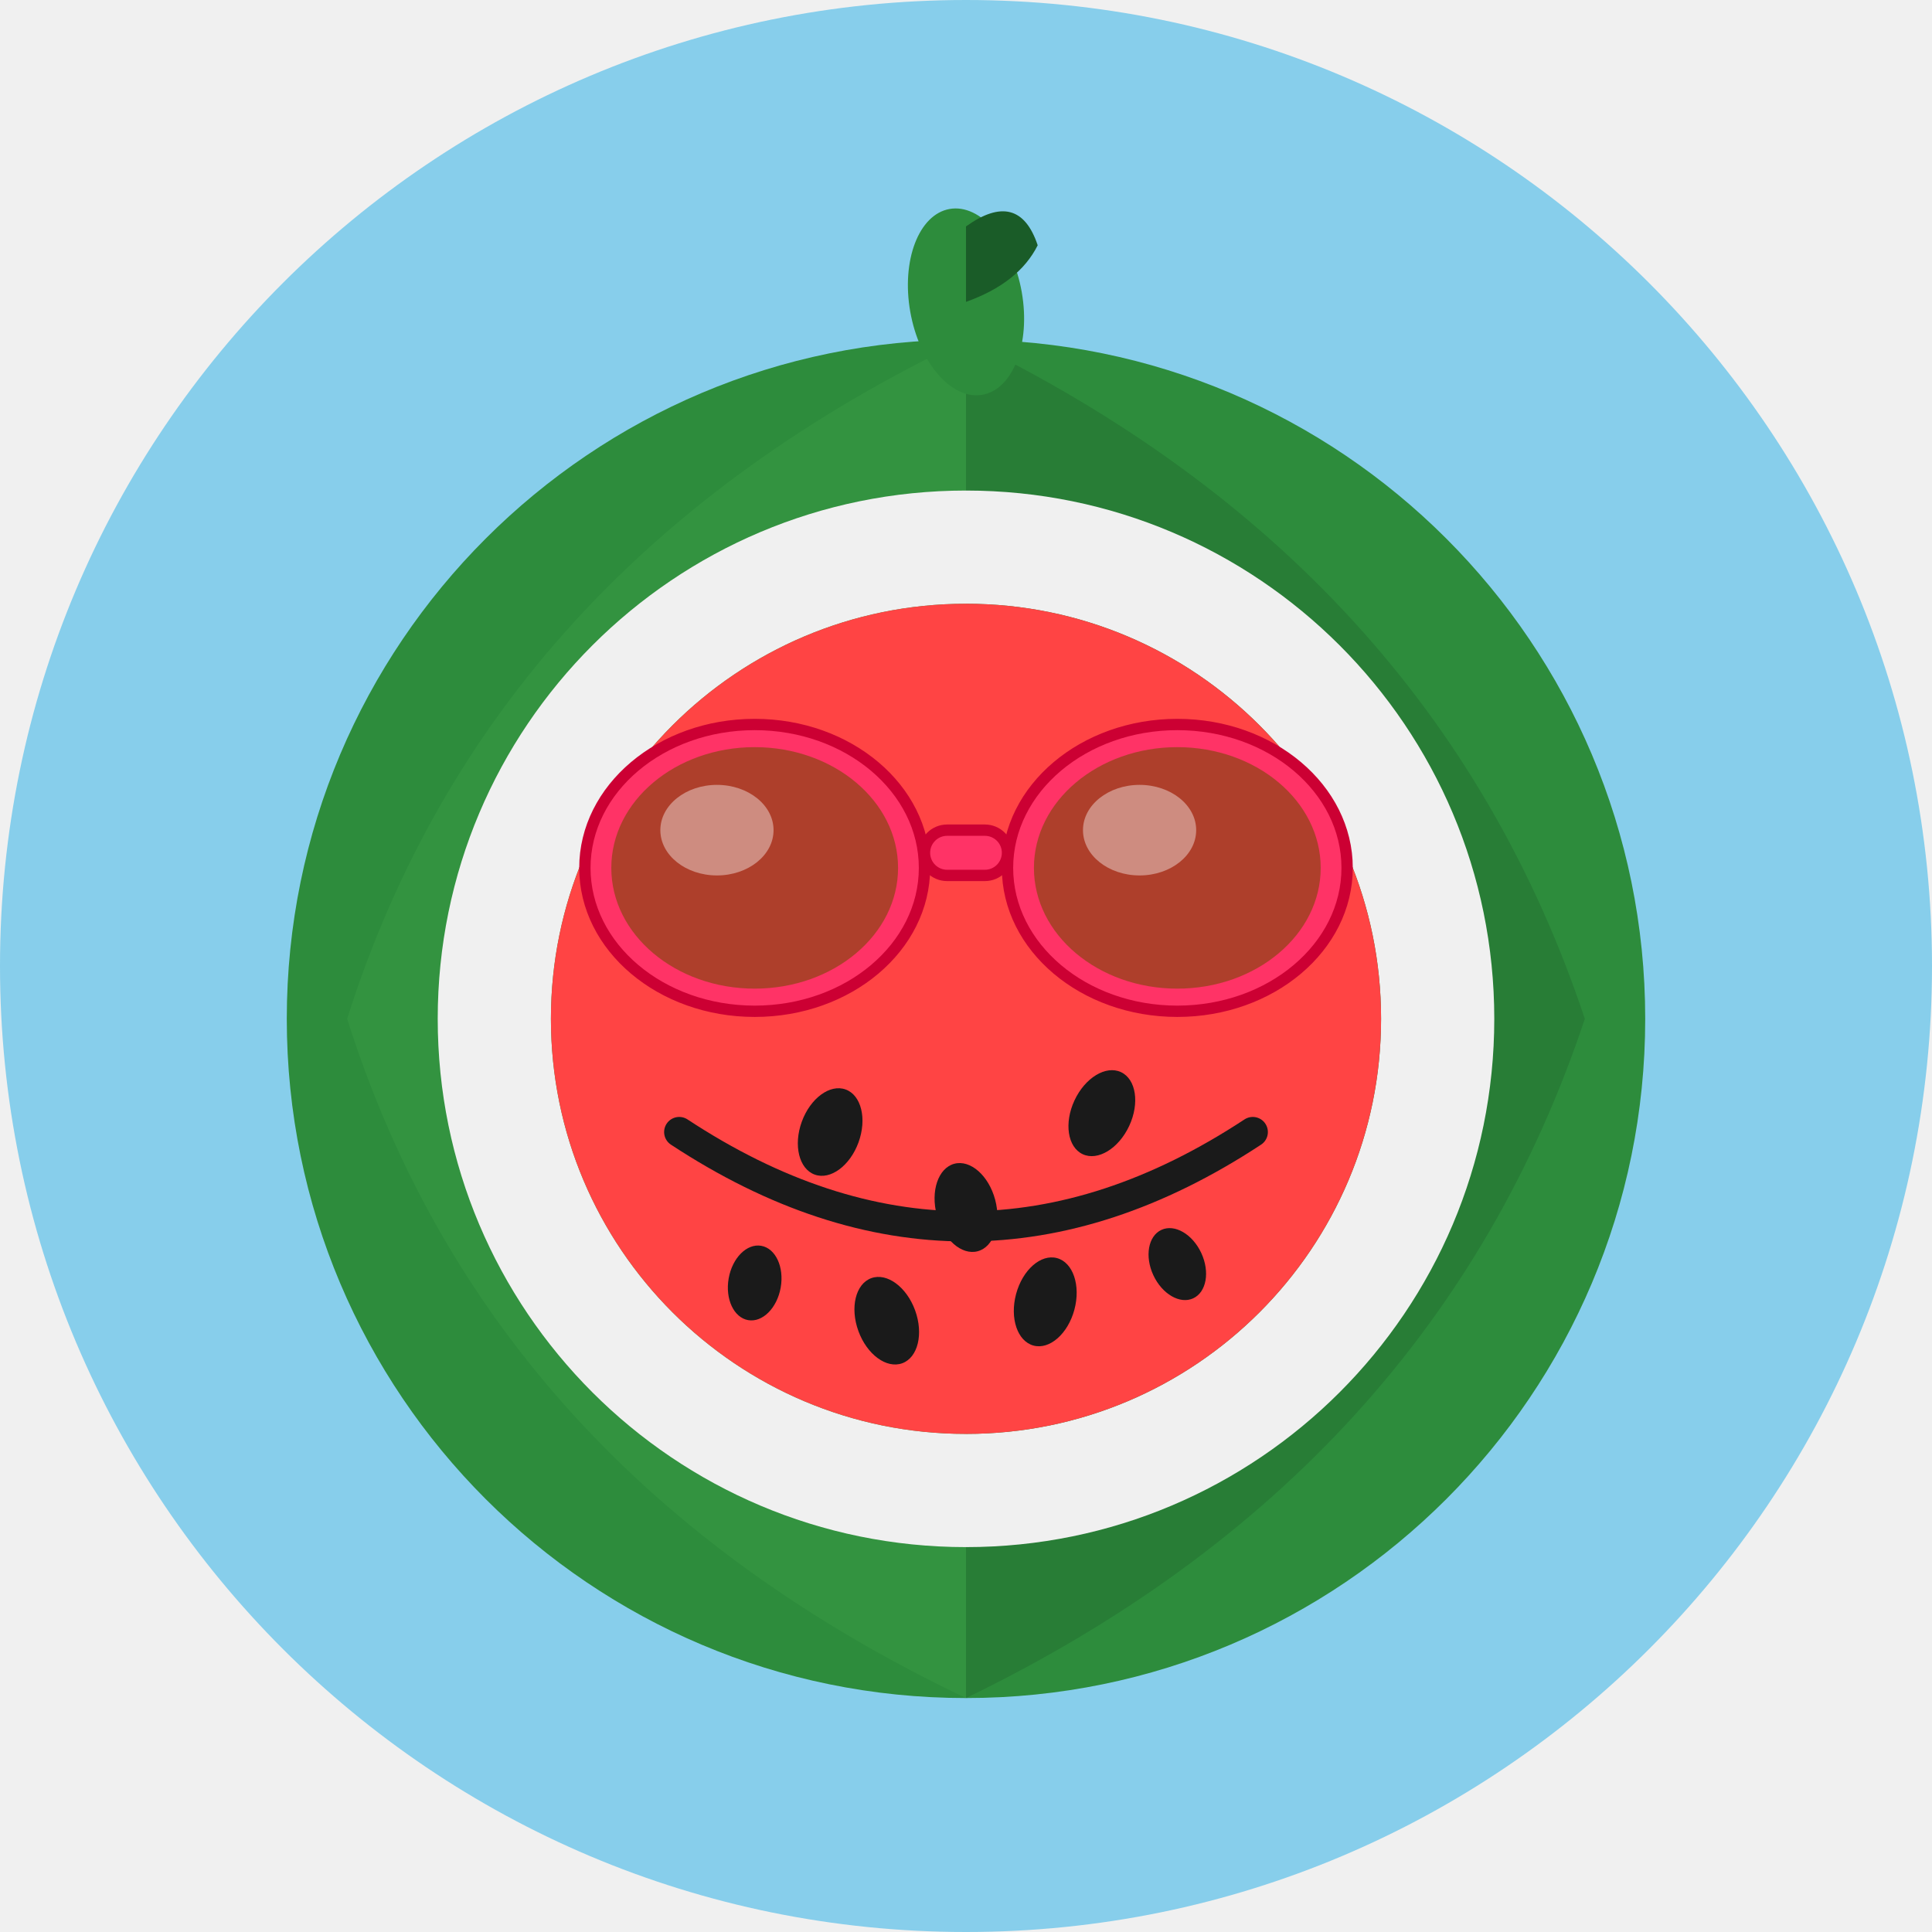
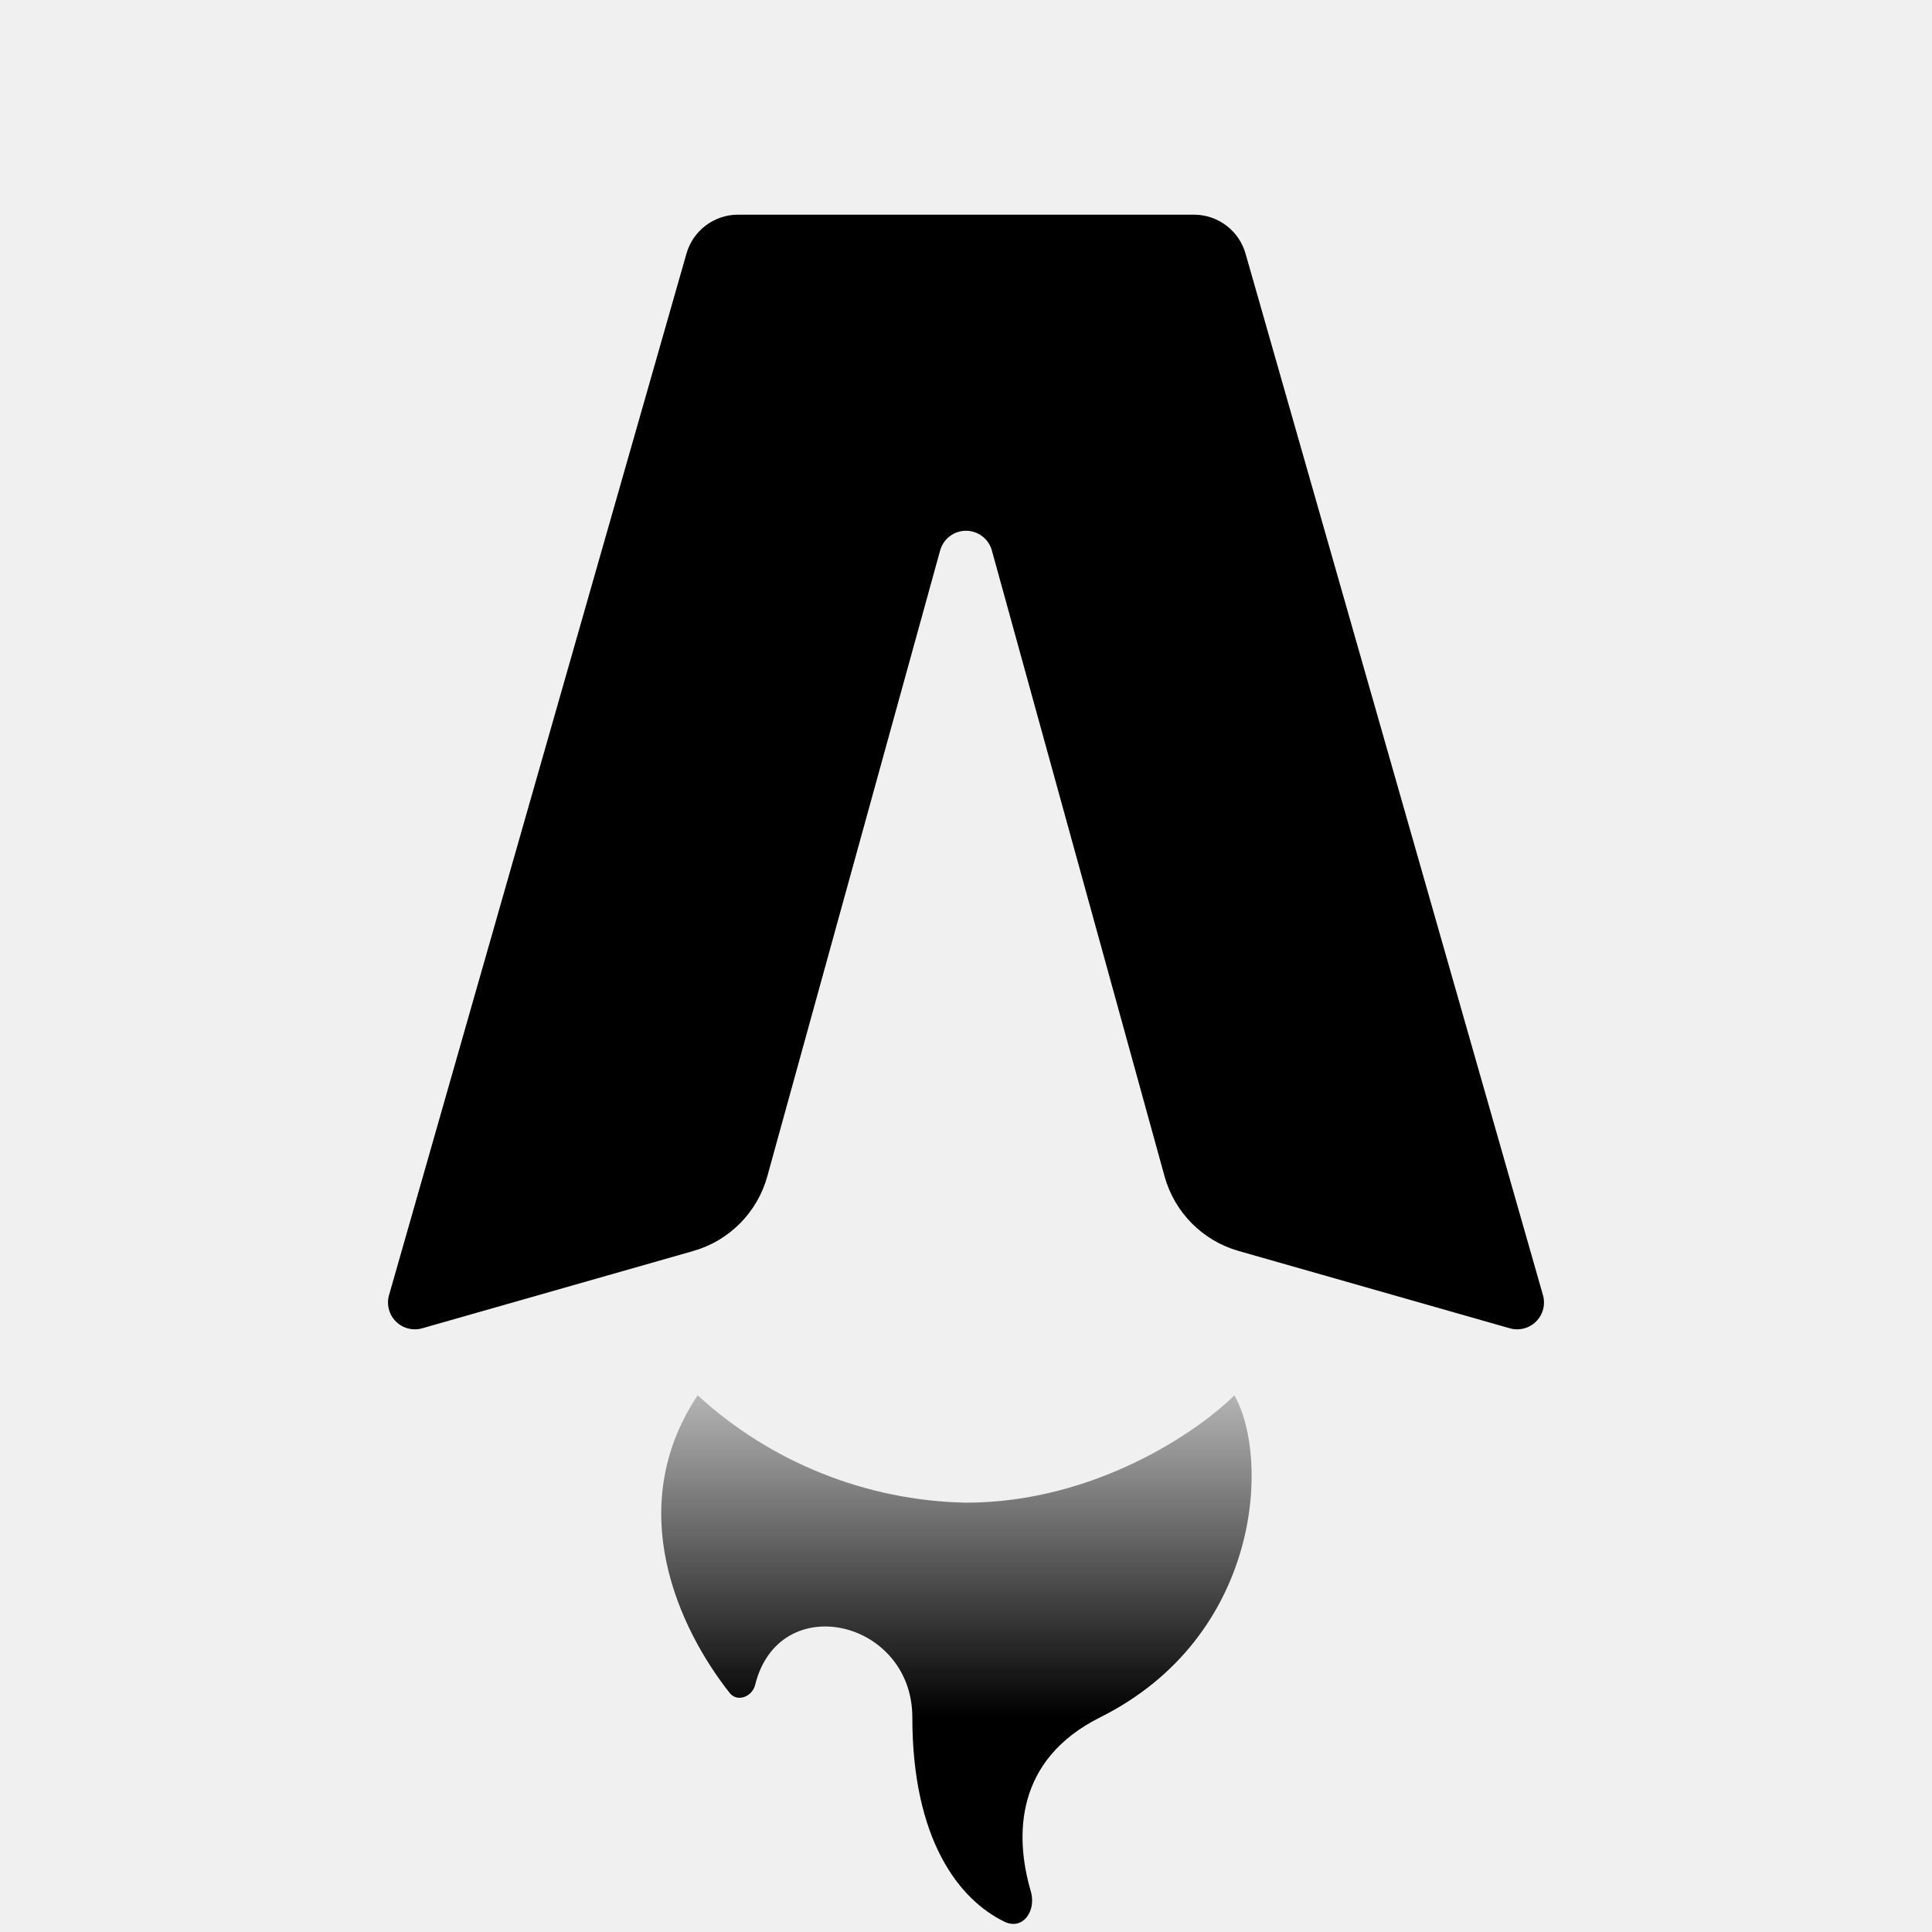
- <svg xmlns="http://www.w3.org/2000/svg" viewBox="0 0 512 512">
+ <svg xmlns="http://www.w3.org/2000/svg" fill="none" viewBox="0 0 36 36">
+   <path fill="#000" d="M22.25 4h-8.5a1 1 0 0 0-.96.73l-5.54 19.4a.5.5 0 0 0 .62.62l5.05-1.44a2 2 0 0 0 1.38-1.4l3.22-11.66a.5.5 0 0 1 .96 0l3.22 11.67a2 2 0 0 0 1.38 1.39l5.05 1.44a.5.5 0 0 0 .62-.62l-5.54-19.4a1 1 0 0 0-.96-.73Z" />
+   <path fill="url(#gradient)" d="M18 28a7.63 7.63 0 0 1-5-2c-1.4 2.1-.35 4.35.6 5.55.14.17.41.07.47-.15.44-1.8 2.93-1.22 2.93.6 0 2.28.87 3.4 1.72 3.81.34.16.59-.2.49-.56-.31-1.05-.29-2.46 1.29-3.25 3-1.5 3.17-4.83 2.5-6-.67.67-2.6 2-5 2Z" />
  <defs>
-     <style>
-       .bg-sky { fill: #87CEEB; }
-       .melon-green { fill: #2d8c3c; }
-       .melon-dark-green { fill: #1a5c28; }
-       .melon-light-green { fill: #4CAF50; }
-       .melon-white { fill: #f0f0f0; }
-       .melon-red { fill: #ff4444; }
-       .seed { fill: #1a1a1a; }
-       .glasses-frame { fill: #ff3366; stroke: #cc0033; stroke-width: 3; }
-       .glasses-lens { fill: #8B4513; opacity: 0.7; }
-       .smile { fill: none; stroke: #1a1a1a; stroke-width: 8; stroke-linecap: round; }
-     </style>
+     <linearGradient id="gradient" x1="16" x2="16" y1="32" y2="24" gradientUnits="userSpaceOnUse">
+       <stop stop-color="#000" />
+       <stop offset="1" stop-color="#000" stop-opacity="0" />
+     </linearGradient>
  </defs>
-   <circle class="bg-sky" cx="256" cy="256" r="256" />
-   <circle class="melon-green" cx="256" cy="270" r="180" />
-   <path class="melon-dark-green" d="M 256 90 Q 380 150, 420 270 Q 380 390, 256 450 Z" opacity="0.3" />
-   <path class="melon-light-green" d="M 256 90 Q 130 150, 92 270 Q 130 390, 256 450 Z" opacity="0.2" />
-   <ellipse class="melon-green" cx="256" cy="80" rx="15" ry="25" transform="rotate(-10 256 80)" />
-   <path class="melon-dark-green" d="M 256 60 Q 270 50, 275 65 Q 270 75, 256 80" fill="#4CAF50" />
-   <path class="melon-white" d="     M 256 130     A 140 140 0 0 1 396 270     A 140 140 0 0 1 256 410     A 140 140 0 0 1 116 270     A 140 140 0 0 1 256 130     M 256 160     A 110 110 0 0 0 146 270     A 110 110 0 0 0 256 380     A 110 110 0 0 0 366 270     A 110 110 0 0 0 256 160   " />
-   <circle class="melon-red" cx="256" cy="270" r="110" />
-   <ellipse class="glasses-frame" cx="200" cy="230" rx="45" ry="38" />
-   <ellipse class="glasses-frame" cx="312" cy="230" rx="45" ry="38" />
-   <rect class="glasses-frame" x="245" y="220" width="22" height="12" rx="6" />
-   <ellipse class="glasses-lens" cx="200" cy="230" rx="38" ry="32" />
-   <ellipse class="glasses-lens" cx="312" cy="230" rx="38" ry="32" />
-   <ellipse fill="white" opacity="0.4" cx="190" cy="220" rx="15" ry="12" />
-   <ellipse fill="white" opacity="0.4" cx="302" cy="220" rx="15" ry="12" />
-   <ellipse class="seed" cx="220" cy="300" rx="8" ry="12" transform="rotate(20 220 300)" />
-   <ellipse class="seed" cx="256" cy="320" rx="8" ry="12" transform="rotate(-15 256 320)" />
-   <ellipse class="seed" cx="292" cy="295" rx="8" ry="12" transform="rotate(25 292 295)" />
-   <ellipse class="seed" cx="235" cy="350" rx="8" ry="12" transform="rotate(-20 235 350)" />
-   <ellipse class="seed" cx="277" cy="345" rx="8" ry="12" transform="rotate(15 277 345)" />
-   <ellipse class="seed" cx="200" cy="340" rx="7" ry="10" transform="rotate(10 200 340)" />
-   <ellipse class="seed" cx="312" cy="335" rx="7" ry="10" transform="rotate(-25 312 335)" />
-   <path class="smile" d="M 180 300 Q 256 350, 332 300" />
+   <style>
+     @media (prefers-color-scheme:dark){:root{filter:invert(100%)}}
+   </style>
</svg>
